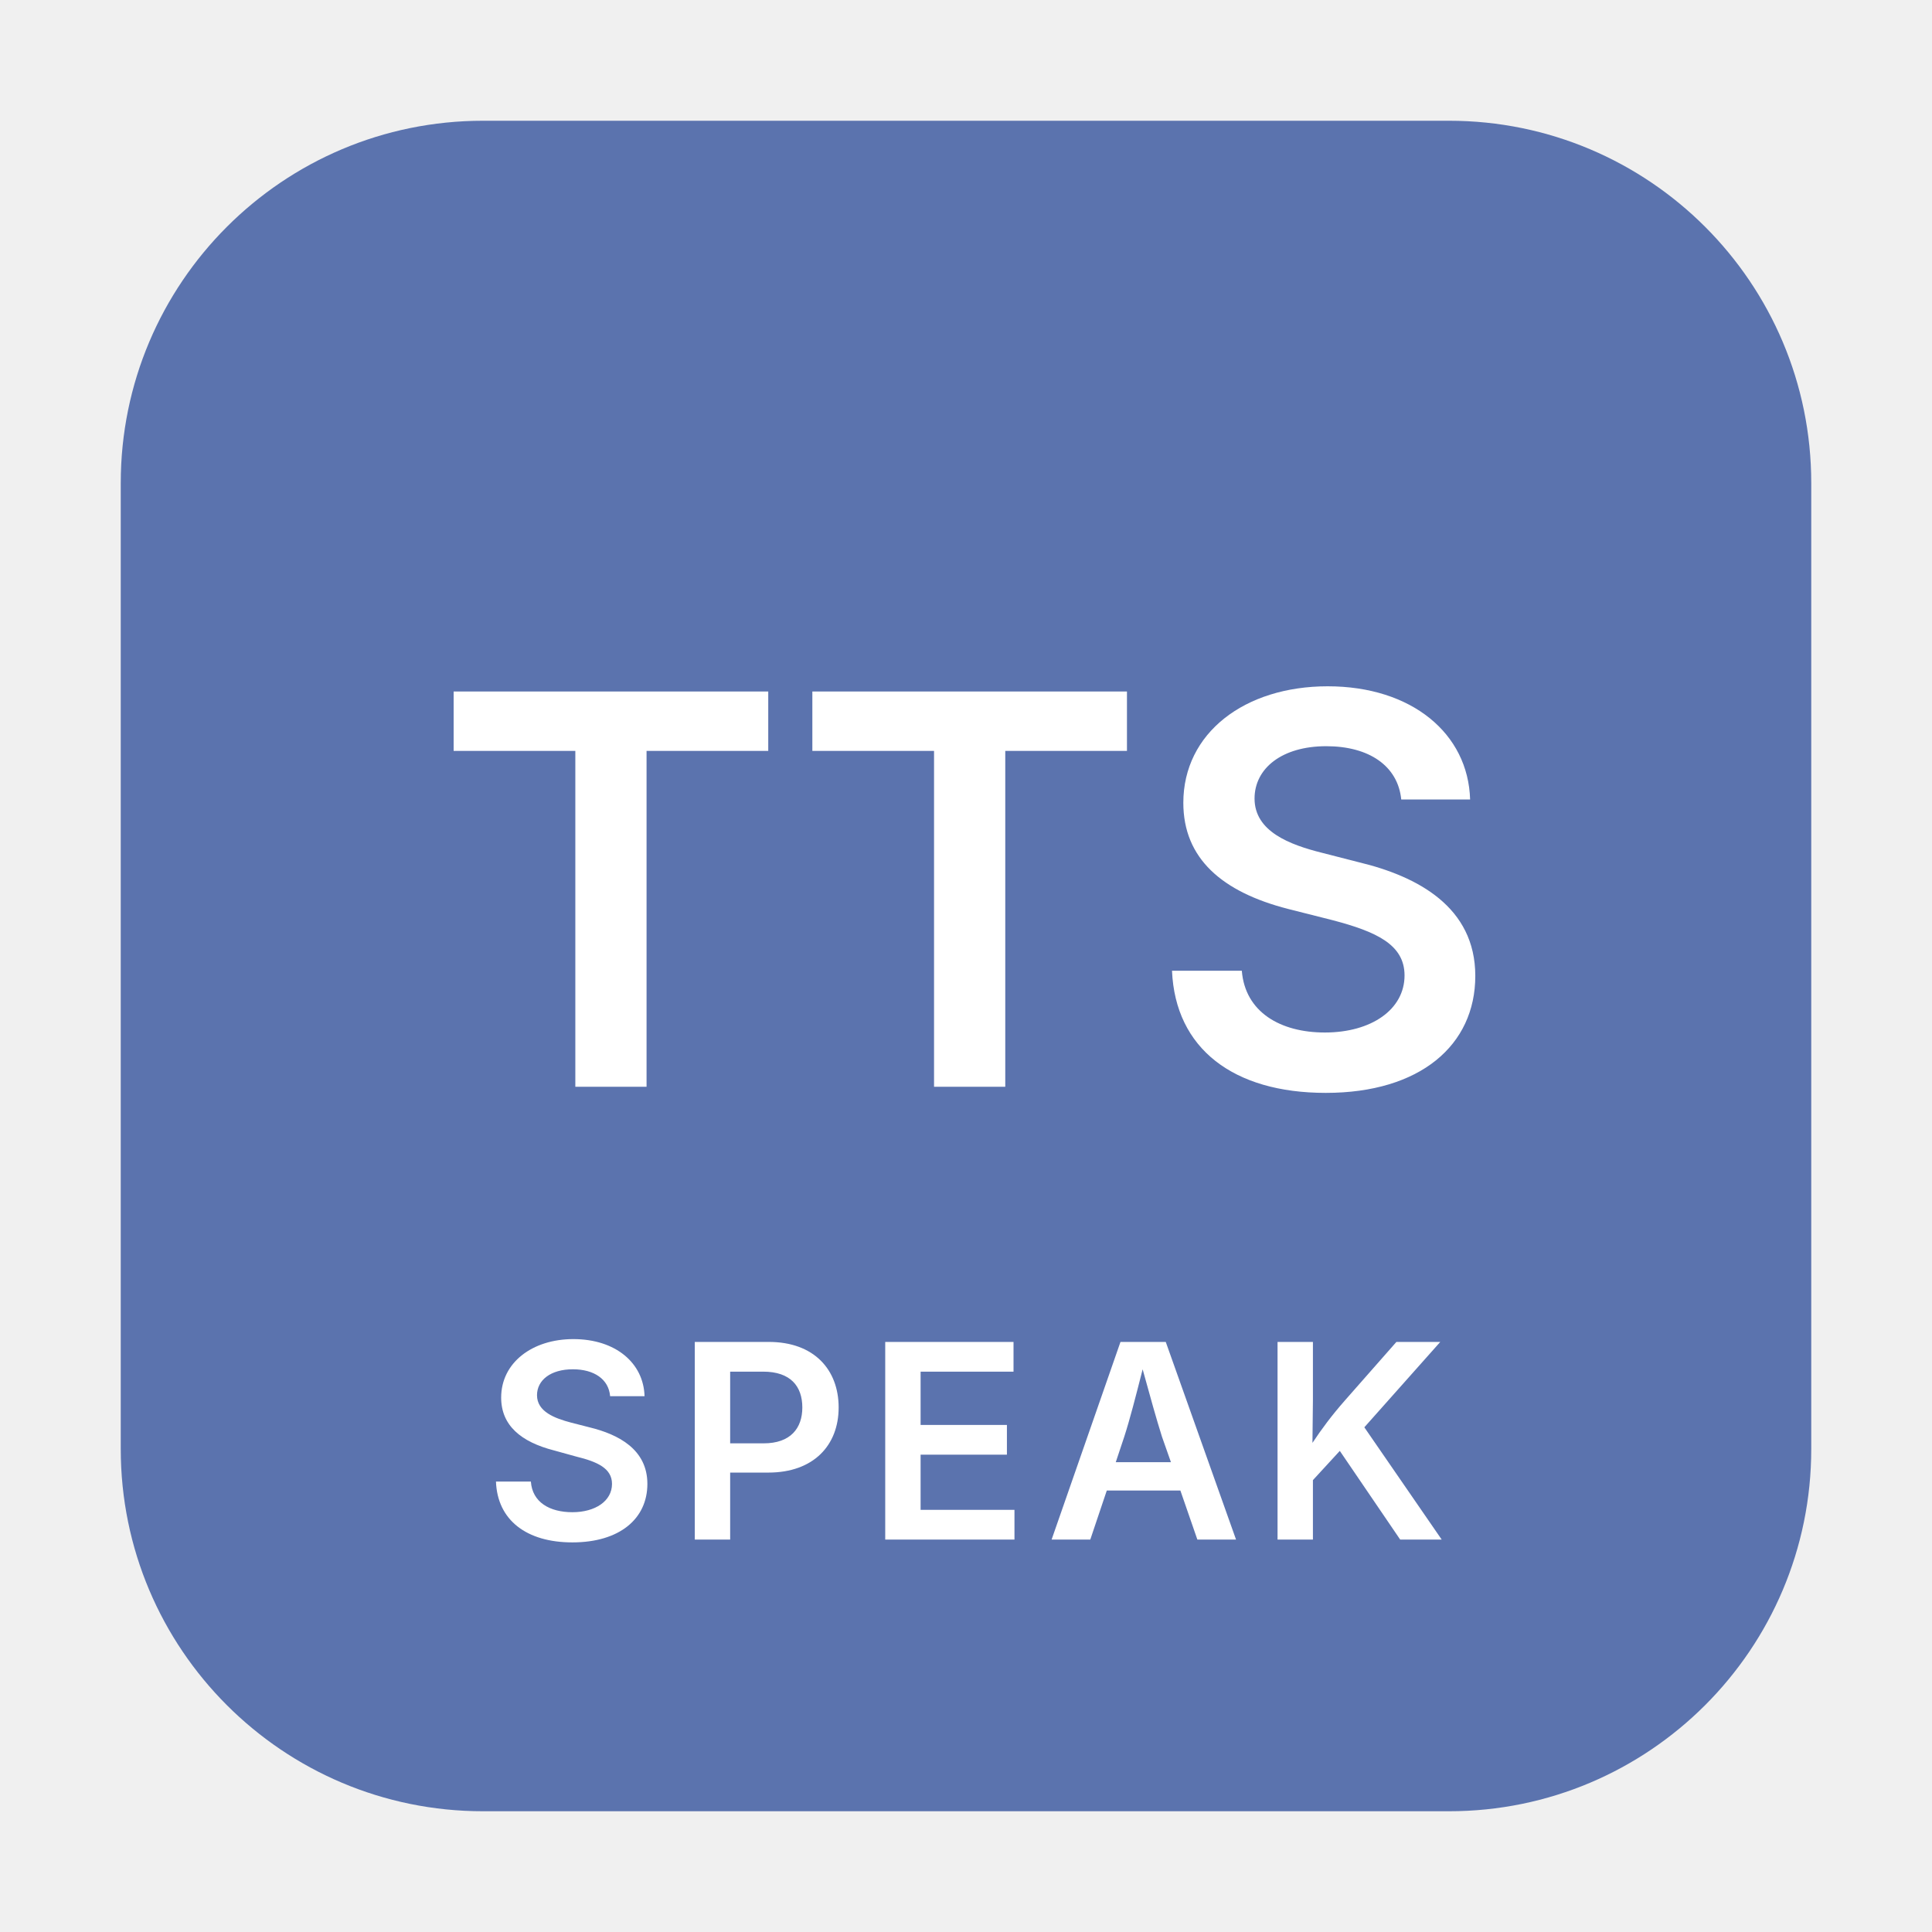
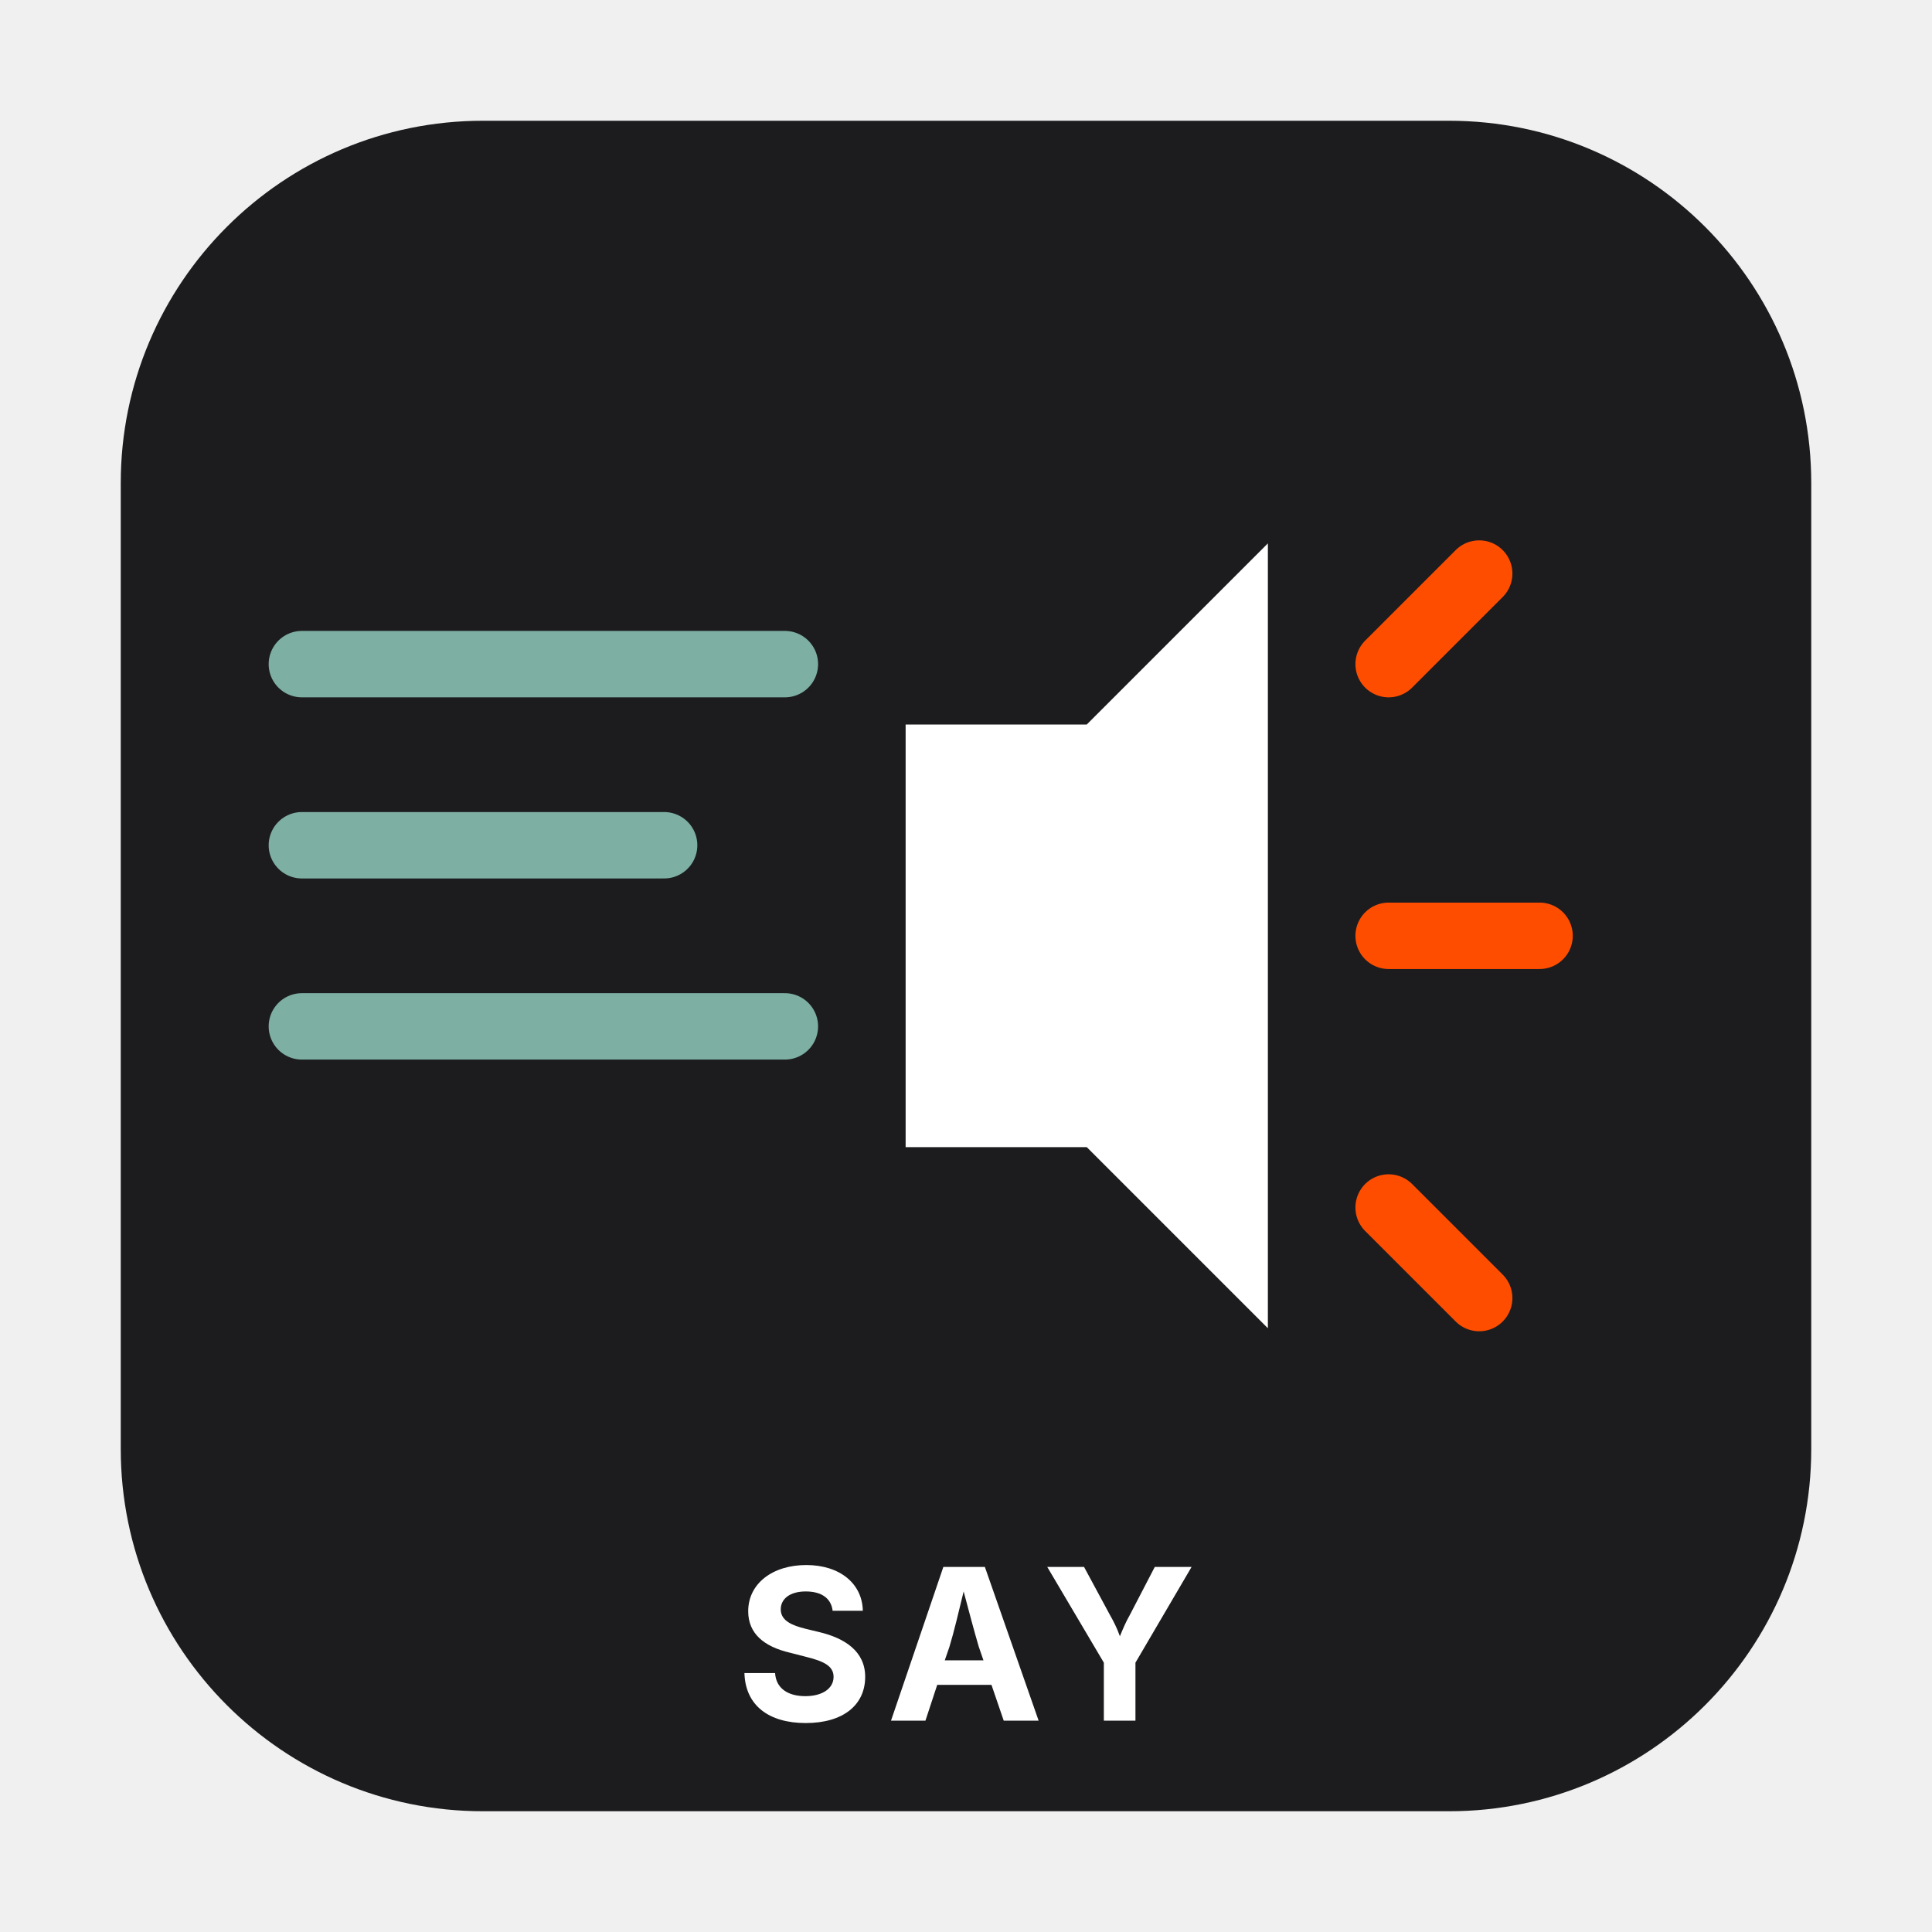
<svg xmlns="http://www.w3.org/2000/svg" viewBox="0 0 64 64" role="img" aria-labelledby="svg-minipictogram-cffbee-title svg-minipictogram-cffbee-desc">
-   <rect x="4" y="4" width="56" height="56" rx="12" ry="12" fill="#5B73AE" aria-hidden="true" />
-   <text x="32" y="36" text-anchor="middle" font-family="-apple-system, BlinkMacSystemFont, 'Segoe UI', sans-serif" font-size="18" font-weight="600" fill="#FFFFFF">TTS</text>
-   <text x="32" y="51" text-anchor="middle" font-family="-apple-system, BlinkMacSystemFont, 'Segoe UI', sans-serif" font-size="9" font-weight="600" letter-spacing="0.5" fill="#FFFFFF">SPEAK</text>
+   <rect x="4" y="4" width="56" height="56" rx="12" ry="12" fill="#1C1C1E" aria-hidden="true" />
+   <path d="M 10 22 L 26 22 M 10 28 L 22 28 M 10 34 L 26 34" fill="none" stroke="#7DAFA3" stroke-width="2.2" stroke-linecap="round" aria-hidden="true" />
+   <path d="M 30 24 L 36 24 L 42 18 L 42 44 L 36 38 L 30 38 Z" fill="#FFFFFF" aria-hidden="true" />
+   <path d="M 46 22 L 49 19 M 46 31 L 51 31 M 46 40 L 49 43" fill="none" stroke="#FF4D00" stroke-width="2.2" stroke-linecap="round" aria-hidden="true" />
+   <text x="32" y="57" text-anchor="middle" font-family="-apple-system, BlinkMacSystemFont, 'Segoe UI', sans-serif" font-size="7" font-weight="700" letter-spacing="0.5" fill="#FFFFFF">SAY</text>
</svg>
